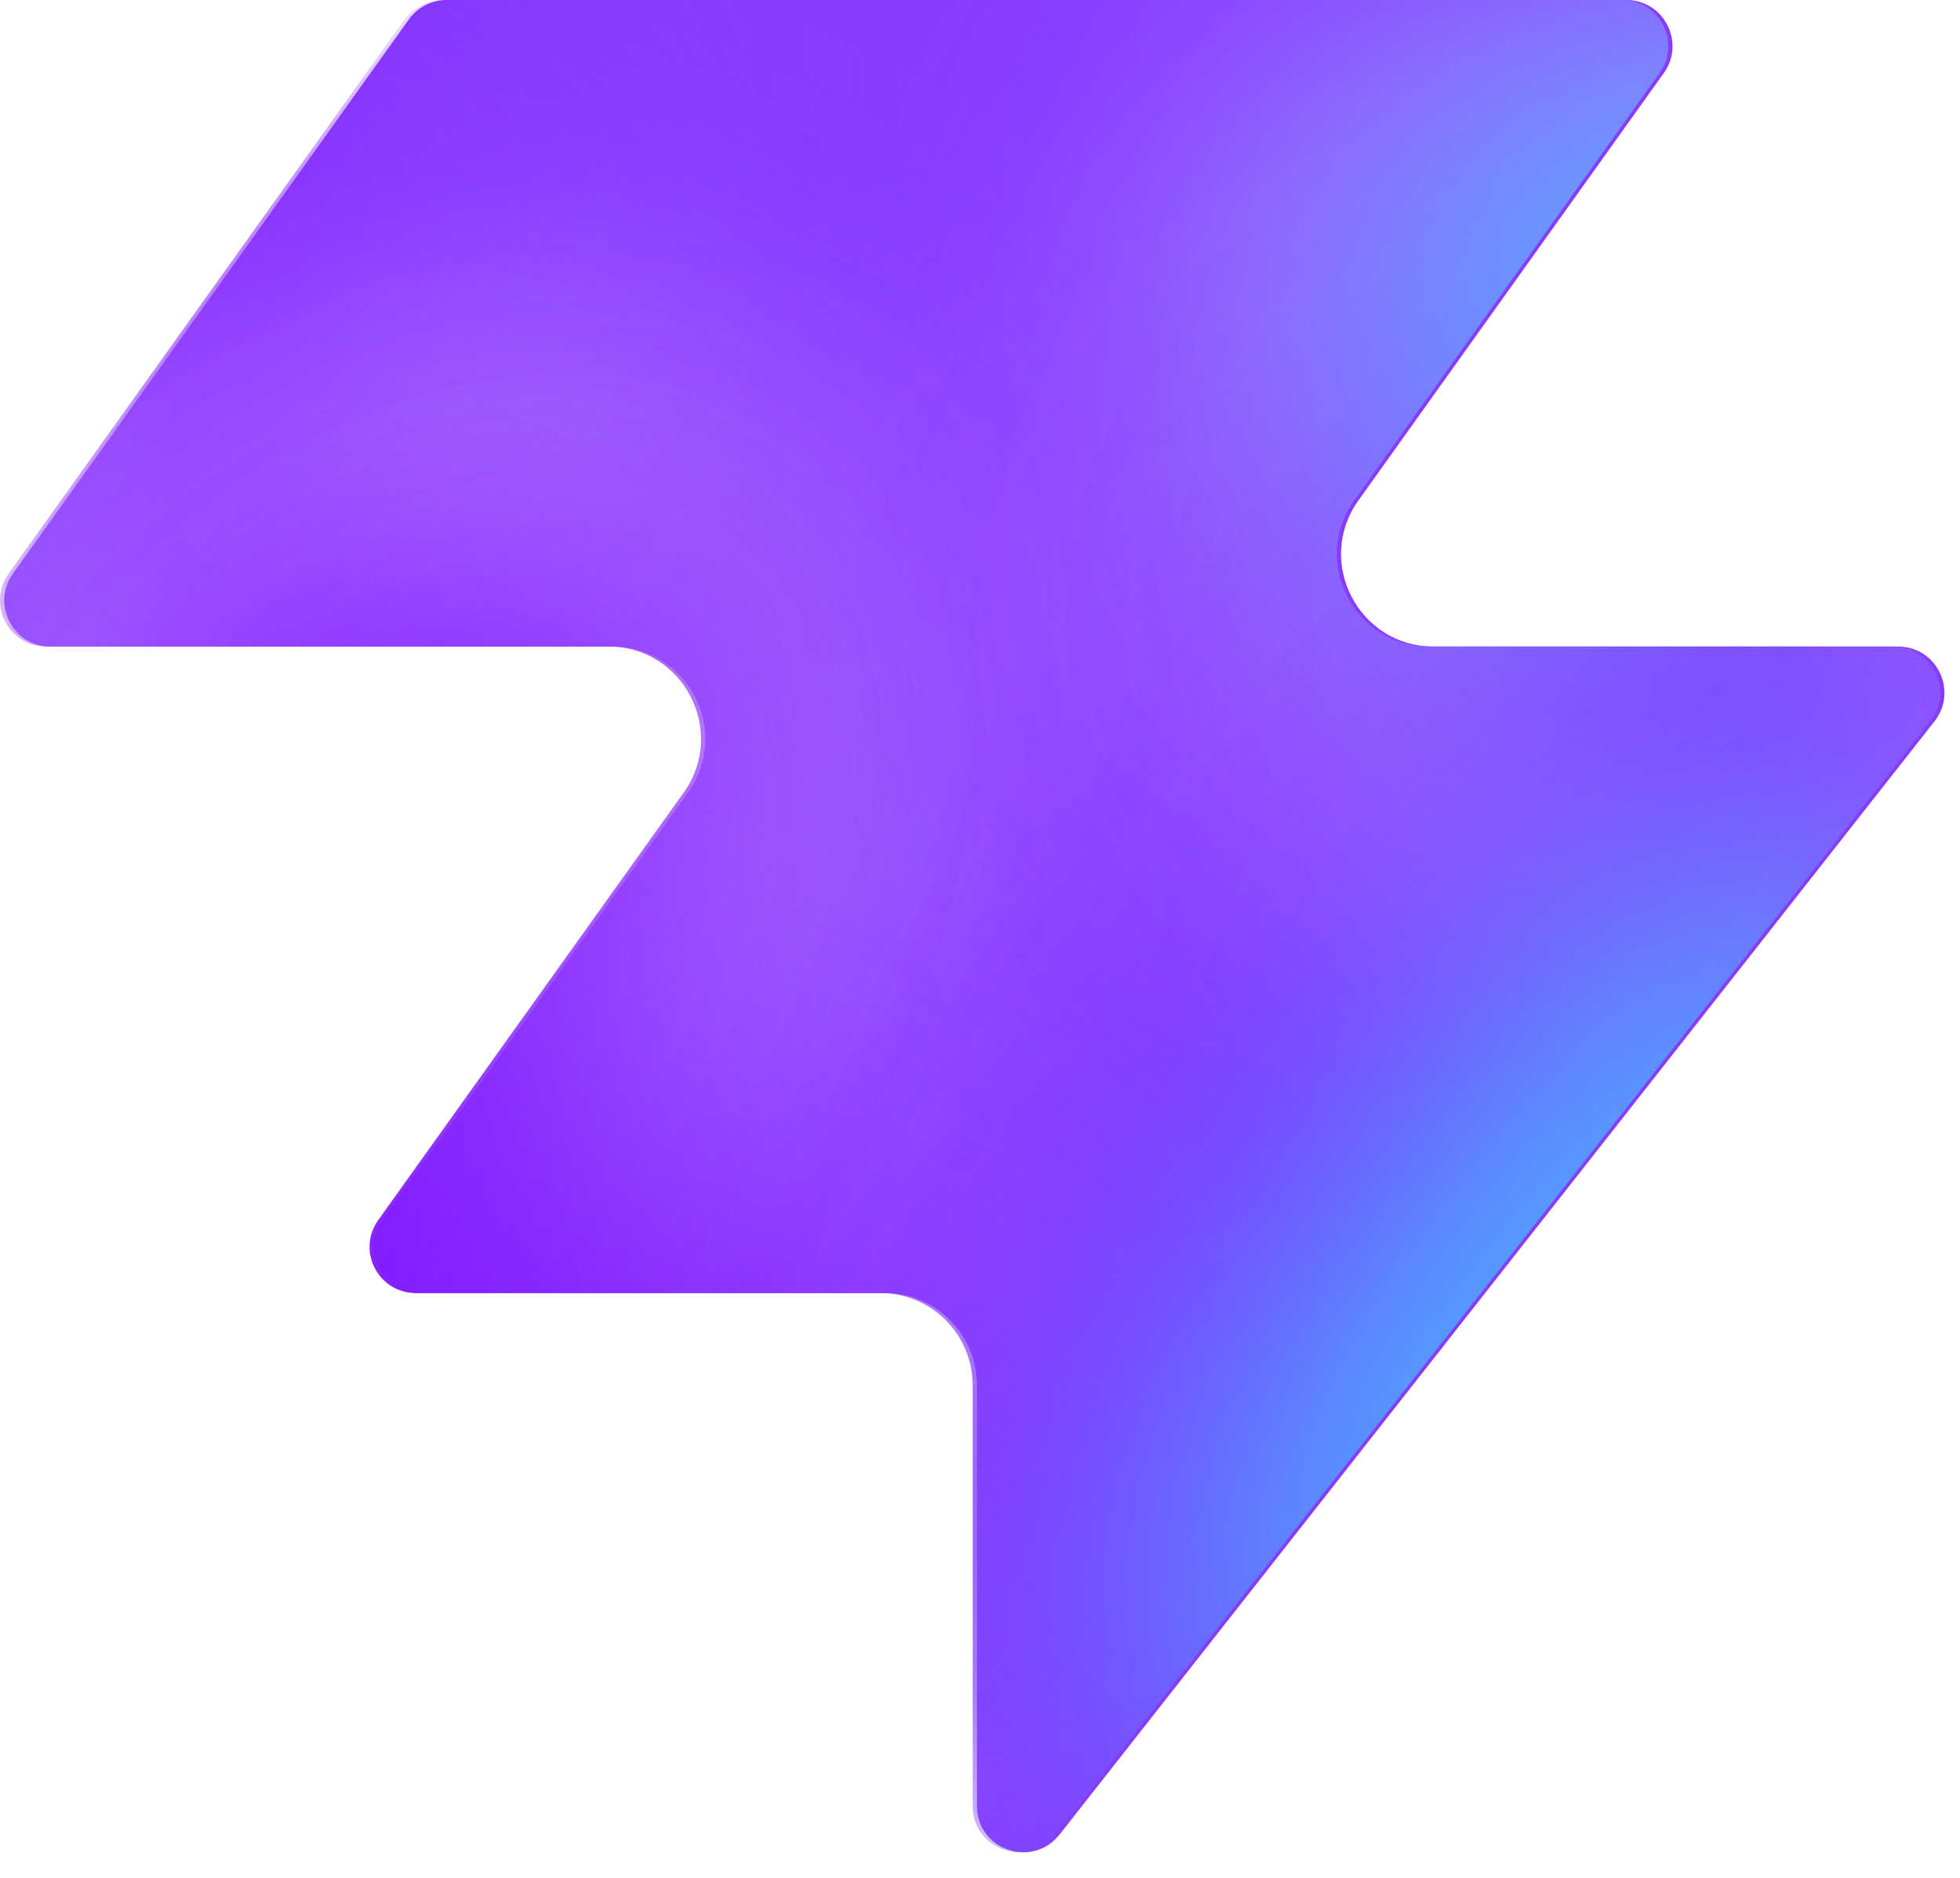
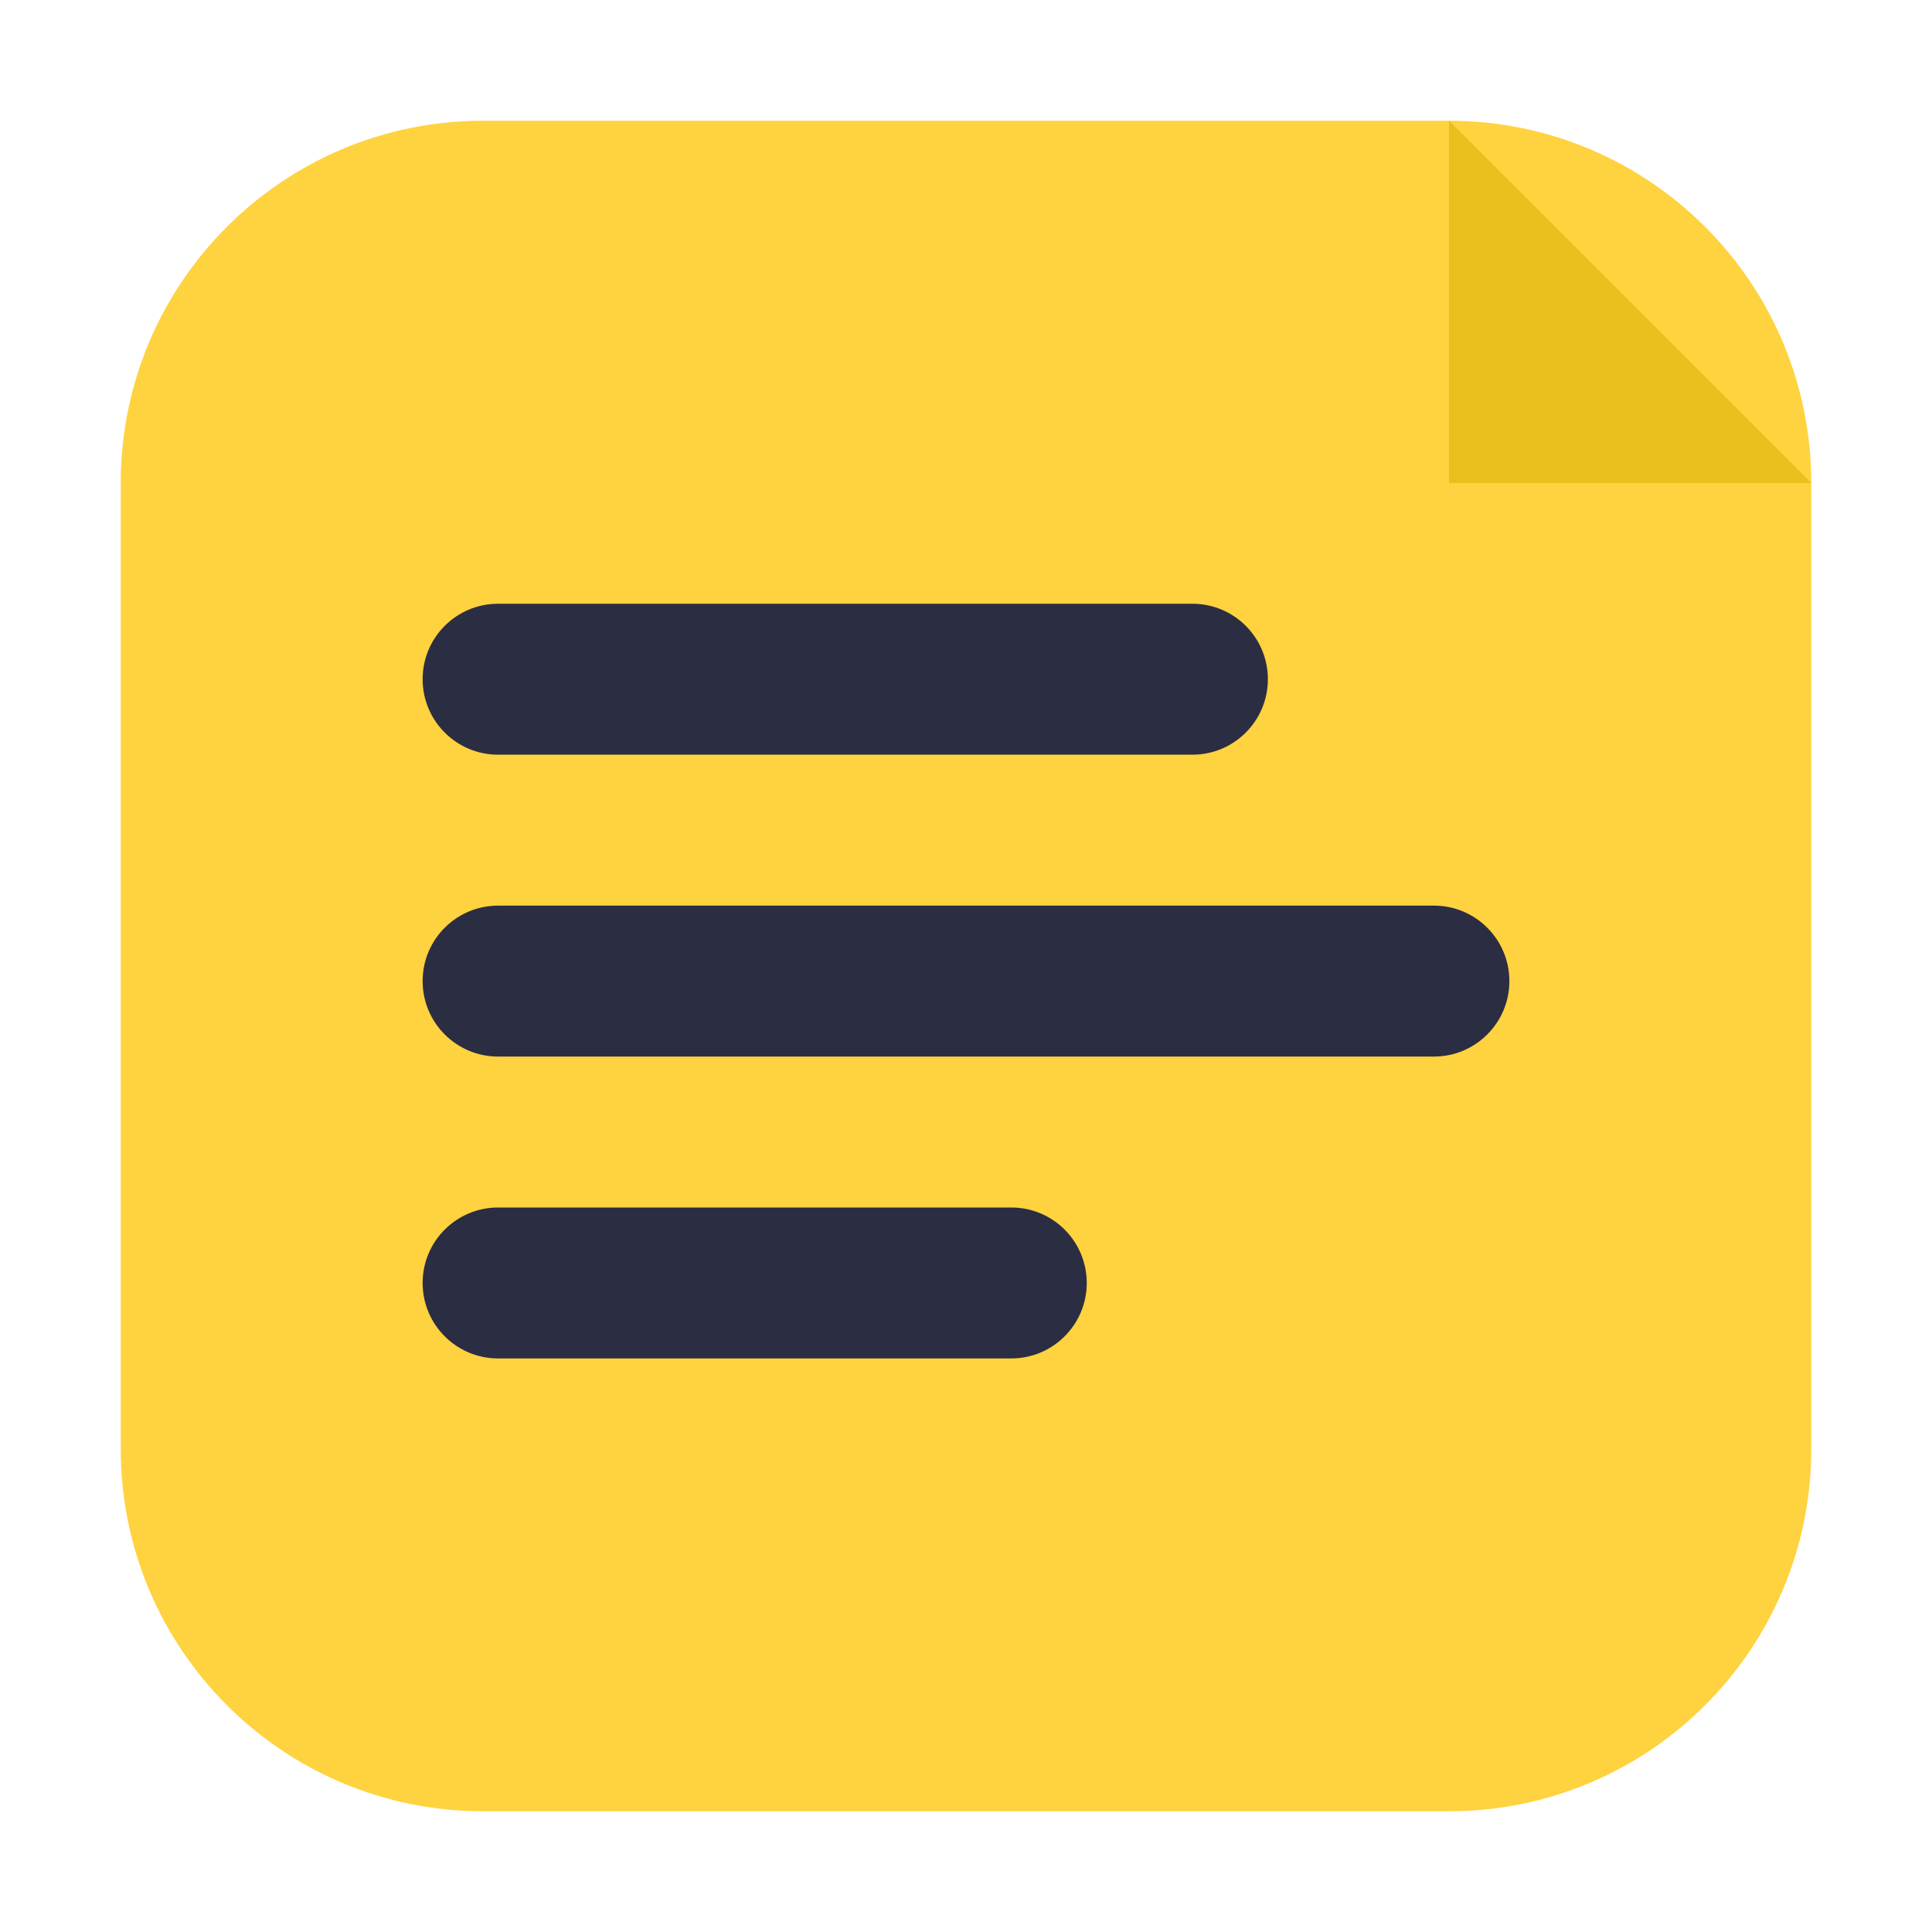
- <svg xmlns="http://www.w3.org/2000/svg" width="48" height="46" fill="none" viewBox="0 0 48 46">
-   <path fill="#863bff" d="M25.946 44.938c-.664.845-2.021.375-2.021-.698V33.937a2.26 2.26 0 0 0-2.262-2.262H10.287c-.92 0-1.456-1.04-.92-1.788l7.48-10.471c1.07-1.497 0-3.578-1.842-3.578H1.237c-.92 0-1.456-1.04-.92-1.788L10.013.474c.214-.297.556-.474.92-.474h28.894c.92 0 1.456 1.04.92 1.788l-7.48 10.471c-1.07 1.498 0 3.579 1.842 3.579h11.377c.943 0 1.473 1.088.89 1.83L25.947 44.94z" style="fill:#863bff;fill:color(display-p3 .525 .23 1);fill-opacity:1" />
-   <mask id="a" width="48" height="46" x="0" y="0" maskUnits="userSpaceOnUse" style="mask-type:alpha">
-     <path fill="#000" d="M25.842 44.938c-.664.844-2.021.375-2.021-.698V33.937a2.26 2.26 0 0 0-2.262-2.262H10.183c-.92 0-1.456-1.04-.92-1.788l7.48-10.471c1.07-1.498 0-3.579-1.842-3.579H1.133c-.92 0-1.456-1.04-.92-1.787L9.91.473c.214-.297.556-.474.92-.474h28.894c.92 0 1.456 1.04.92 1.788l-7.48 10.471c-1.07 1.498 0 3.578 1.842 3.578h11.377c.943 0 1.473 1.088.89 1.832L25.843 44.94z" style="fill:#000;fill-opacity:1" />
-   </mask>
-   <g mask="url(#a)">
-     <g filter="url(#b)">
-       <ellipse cx="5.508" cy="14.704" fill="#ede6ff" rx="5.508" ry="14.704" style="fill:#ede6ff;fill:color(display-p3 .927 .903 1);fill-opacity:1" transform="matrix(.00324 1 1 -.00324 -4.47 31.516)" />
-     </g>
-     <g filter="url(#c)">
-       <ellipse cx="10.399" cy="29.851" fill="#ede6ff" rx="10.399" ry="29.851" style="fill:#ede6ff;fill:color(display-p3 .927 .903 1);fill-opacity:1" transform="matrix(.00324 1 1 -.00324 -39.328 7.883)" />
-     </g>
-     <g filter="url(#d)">
-       <ellipse cx="5.508" cy="30.487" fill="#7e14ff" rx="5.508" ry="30.487" style="fill:#7e14ff;fill:color(display-p3 .492 .077 1);fill-opacity:1" transform="rotate(89.814 -25.913 -14.639)scale(1 -1)" />
-     </g>
-     <g filter="url(#e)">
-       <ellipse cx="5.508" cy="30.599" fill="#7e14ff" rx="5.508" ry="30.599" style="fill:#7e14ff;fill:color(display-p3 .492 .077 1);fill-opacity:1" transform="rotate(89.814 -32.644 -3.334)scale(1 -1)" />
-     </g>
-     <g filter="url(#f)">
-       <ellipse cx="5.508" cy="30.599" fill="#7e14ff" rx="5.508" ry="30.599" style="fill:#7e14ff;fill:color(display-p3 .492 .077 1);fill-opacity:1" transform="matrix(.00324 1 1 -.00324 -34.34 30.47)" />
-     </g>
-     <g filter="url(#g)">
-       <ellipse cx="14.072" cy="22.078" fill="#ede6ff" rx="14.072" ry="22.078" style="fill:#ede6ff;fill:color(display-p3 .927 .903 1);fill-opacity:1" transform="rotate(93.35 24.506 48.493)scale(-1 1)" />
-     </g>
-     <g filter="url(#h)">
-       <ellipse cx="3.47" cy="21.501" fill="#7e14ff" rx="3.47" ry="21.501" style="fill:#7e14ff;fill:color(display-p3 .492 .077 1);fill-opacity:1" transform="rotate(89.009 28.708 47.59)scale(-1 1)" />
-     </g>
-     <g filter="url(#i)">
-       <ellipse cx="3.47" cy="21.501" fill="#7e14ff" rx="3.47" ry="21.501" style="fill:#7e14ff;fill:color(display-p3 .492 .077 1);fill-opacity:1" transform="rotate(89.009 28.708 47.59)scale(-1 1)" />
-     </g>
-     <g filter="url(#j)">
-       <ellipse cx=".387" cy="8.972" fill="#7e14ff" rx="4.407" ry="29.108" style="fill:#7e14ff;fill:color(display-p3 .492 .077 1);fill-opacity:1" transform="rotate(39.51 .387 8.972)" />
-     </g>
-     <g filter="url(#k)">
-       <ellipse cx="47.523" cy="-6.092" fill="#7e14ff" rx="4.407" ry="29.108" style="fill:#7e14ff;fill:color(display-p3 .492 .077 1);fill-opacity:1" transform="rotate(37.892 47.523 -6.092)" />
-     </g>
-     <g filter="url(#l)">
-       <ellipse cx="41.412" cy="6.333" fill="#47bfff" rx="5.971" ry="9.665" style="fill:#47bfff;fill:color(display-p3 .28 .748 1);fill-opacity:1" transform="rotate(37.892 41.412 6.333)" />
-     </g>
-     <g filter="url(#m)">
-       <ellipse cx="-1.879" cy="38.332" fill="#7e14ff" rx="4.407" ry="29.108" style="fill:#7e14ff;fill:color(display-p3 .492 .077 1);fill-opacity:1" transform="rotate(37.892 -1.88 38.332)" />
-     </g>
-     <g filter="url(#n)">
-       <ellipse cx="-1.879" cy="38.332" fill="#7e14ff" rx="4.407" ry="29.108" style="fill:#7e14ff;fill:color(display-p3 .492 .077 1);fill-opacity:1" transform="rotate(37.892 -1.88 38.332)" />
-     </g>
-     <g filter="url(#o)">
-       <ellipse cx="35.651" cy="29.907" fill="#7e14ff" rx="4.407" ry="29.108" style="fill:#7e14ff;fill:color(display-p3 .492 .077 1);fill-opacity:1" transform="rotate(37.892 35.651 29.907)" />
-     </g>
-     <g filter="url(#p)">
-       <ellipse cx="38.418" cy="32.4" fill="#47bfff" rx="5.971" ry="15.297" style="fill:#47bfff;fill:color(display-p3 .28 .748 1);fill-opacity:1" transform="rotate(37.892 38.418 32.4)" />
-     </g>
-   </g>
-   <defs>
-     <filter id="b" width="60.045" height="41.654" x="-19.77" y="16.149" color-interpolation-filters="sRGB" filterUnits="userSpaceOnUse">
-       <feFlood flood-opacity="0" result="BackgroundImageFix" />
-       <feBlend in="SourceGraphic" in2="BackgroundImageFix" result="shape" />
-       <feGaussianBlur result="effect1_foregroundBlur_2002_17158" stdDeviation="7.659" />
-     </filter>
-     <filter id="c" width="90.34" height="51.437" x="-54.613" y="-7.533" color-interpolation-filters="sRGB" filterUnits="userSpaceOnUse">
-       <feFlood flood-opacity="0" result="BackgroundImageFix" />
-       <feBlend in="SourceGraphic" in2="BackgroundImageFix" result="shape" />
-       <feGaussianBlur result="effect1_foregroundBlur_2002_17158" stdDeviation="7.659" />
-     </filter>
-     <filter id="d" width="79.355" height="29.4" x="-49.64" y="2.03" color-interpolation-filters="sRGB" filterUnits="userSpaceOnUse">
-       <feFlood flood-opacity="0" result="BackgroundImageFix" />
-       <feBlend in="SourceGraphic" in2="BackgroundImageFix" result="shape" />
-       <feGaussianBlur result="effect1_foregroundBlur_2002_17158" stdDeviation="4.596" />
-     </filter>
-     <filter id="e" width="79.579" height="29.4" x="-45.045" y="20.029" color-interpolation-filters="sRGB" filterUnits="userSpaceOnUse">
-       <feFlood flood-opacity="0" result="BackgroundImageFix" />
-       <feBlend in="SourceGraphic" in2="BackgroundImageFix" result="shape" />
-       <feGaussianBlur result="effect1_foregroundBlur_2002_17158" stdDeviation="4.596" />
-     </filter>
-     <filter id="f" width="79.579" height="29.4" x="-43.513" y="21.178" color-interpolation-filters="sRGB" filterUnits="userSpaceOnUse">
-       <feFlood flood-opacity="0" result="BackgroundImageFix" />
-       <feBlend in="SourceGraphic" in2="BackgroundImageFix" result="shape" />
-       <feGaussianBlur result="effect1_foregroundBlur_2002_17158" stdDeviation="4.596" />
-     </filter>
-     <filter id="g" width="74.749" height="58.852" x="15.756" y="-17.901" color-interpolation-filters="sRGB" filterUnits="userSpaceOnUse">
-       <feFlood flood-opacity="0" result="BackgroundImageFix" />
-       <feBlend in="SourceGraphic" in2="BackgroundImageFix" result="shape" />
-       <feGaussianBlur result="effect1_foregroundBlur_2002_17158" stdDeviation="7.659" />
-     </filter>
-     <filter id="h" width="61.377" height="25.362" x="23.548" y="2.284" color-interpolation-filters="sRGB" filterUnits="userSpaceOnUse">
-       <feFlood flood-opacity="0" result="BackgroundImageFix" />
-       <feBlend in="SourceGraphic" in2="BackgroundImageFix" result="shape" />
-       <feGaussianBlur result="effect1_foregroundBlur_2002_17158" stdDeviation="4.596" />
-     </filter>
-     <filter id="i" width="61.377" height="25.362" x="23.548" y="2.284" color-interpolation-filters="sRGB" filterUnits="userSpaceOnUse">
-       <feFlood flood-opacity="0" result="BackgroundImageFix" />
-       <feBlend in="SourceGraphic" in2="BackgroundImageFix" result="shape" />
-       <feGaussianBlur result="effect1_foregroundBlur_2002_17158" stdDeviation="4.596" />
-     </filter>
-     <filter id="j" width="56.045" height="63.649" x="-27.636" y="-22.853" color-interpolation-filters="sRGB" filterUnits="userSpaceOnUse">
-       <feFlood flood-opacity="0" result="BackgroundImageFix" />
-       <feBlend in="SourceGraphic" in2="BackgroundImageFix" result="shape" />
-       <feGaussianBlur result="effect1_foregroundBlur_2002_17158" stdDeviation="4.596" />
-     </filter>
-     <filter id="k" width="54.814" height="64.646" x="20.116" y="-38.415" color-interpolation-filters="sRGB" filterUnits="userSpaceOnUse">
-       <feFlood flood-opacity="0" result="BackgroundImageFix" />
-       <feBlend in="SourceGraphic" in2="BackgroundImageFix" result="shape" />
-       <feGaussianBlur result="effect1_foregroundBlur_2002_17158" stdDeviation="4.596" />
-     </filter>
-     <filter id="l" width="33.541" height="35.313" x="24.641" y="-11.323" color-interpolation-filters="sRGB" filterUnits="userSpaceOnUse">
-       <feFlood flood-opacity="0" result="BackgroundImageFix" />
-       <feBlend in="SourceGraphic" in2="BackgroundImageFix" result="shape" />
-       <feGaussianBlur result="effect1_foregroundBlur_2002_17158" stdDeviation="4.596" />
-     </filter>
-     <filter id="m" width="54.814" height="64.646" x="-29.286" y="6.009" color-interpolation-filters="sRGB" filterUnits="userSpaceOnUse">
-       <feFlood flood-opacity="0" result="BackgroundImageFix" />
-       <feBlend in="SourceGraphic" in2="BackgroundImageFix" result="shape" />
-       <feGaussianBlur result="effect1_foregroundBlur_2002_17158" stdDeviation="4.596" />
-     </filter>
-     <filter id="n" width="54.814" height="64.646" x="-29.286" y="6.009" color-interpolation-filters="sRGB" filterUnits="userSpaceOnUse">
-       <feFlood flood-opacity="0" result="BackgroundImageFix" />
-       <feBlend in="SourceGraphic" in2="BackgroundImageFix" result="shape" />
-       <feGaussianBlur result="effect1_foregroundBlur_2002_17158" stdDeviation="4.596" />
-     </filter>
-     <filter id="o" width="54.814" height="64.646" x="8.244" y="-2.416" color-interpolation-filters="sRGB" filterUnits="userSpaceOnUse">
-       <feFlood flood-opacity="0" result="BackgroundImageFix" />
-       <feBlend in="SourceGraphic" in2="BackgroundImageFix" result="shape" />
-       <feGaussianBlur result="effect1_foregroundBlur_2002_17158" stdDeviation="4.596" />
-     </filter>
-     <filter id="p" width="39.409" height="43.623" x="18.713" y="10.588" color-interpolation-filters="sRGB" filterUnits="userSpaceOnUse">
-       <feFlood flood-opacity="0" result="BackgroundImageFix" />
-       <feBlend in="SourceGraphic" in2="BackgroundImageFix" result="shape" />
-       <feGaussianBlur result="effect1_foregroundBlur_2002_17158" stdDeviation="4.596" />
-     </filter>
-   </defs>
+ <svg xmlns="http://www.w3.org/2000/svg" viewBox="0 0 32 32" width="32" height="32">
+   <rect x="2" y="2" width="28" height="28" rx="6" fill="#FFD23F" />
+   <path d="M24 2 L30 8 L24 8 Z" fill="#E5B913" opacity="0.8" />
+   <rect x="7" y="10" width="14" height="2.5" rx="1.25" fill="#2B2D42" />
+   <rect x="7" y="15" width="18" height="2.5" rx="1.25" fill="#2B2D42" />
+   <rect x="7" y="20" width="11" height="2.5" rx="1.25" fill="#2B2D42" />
</svg>
